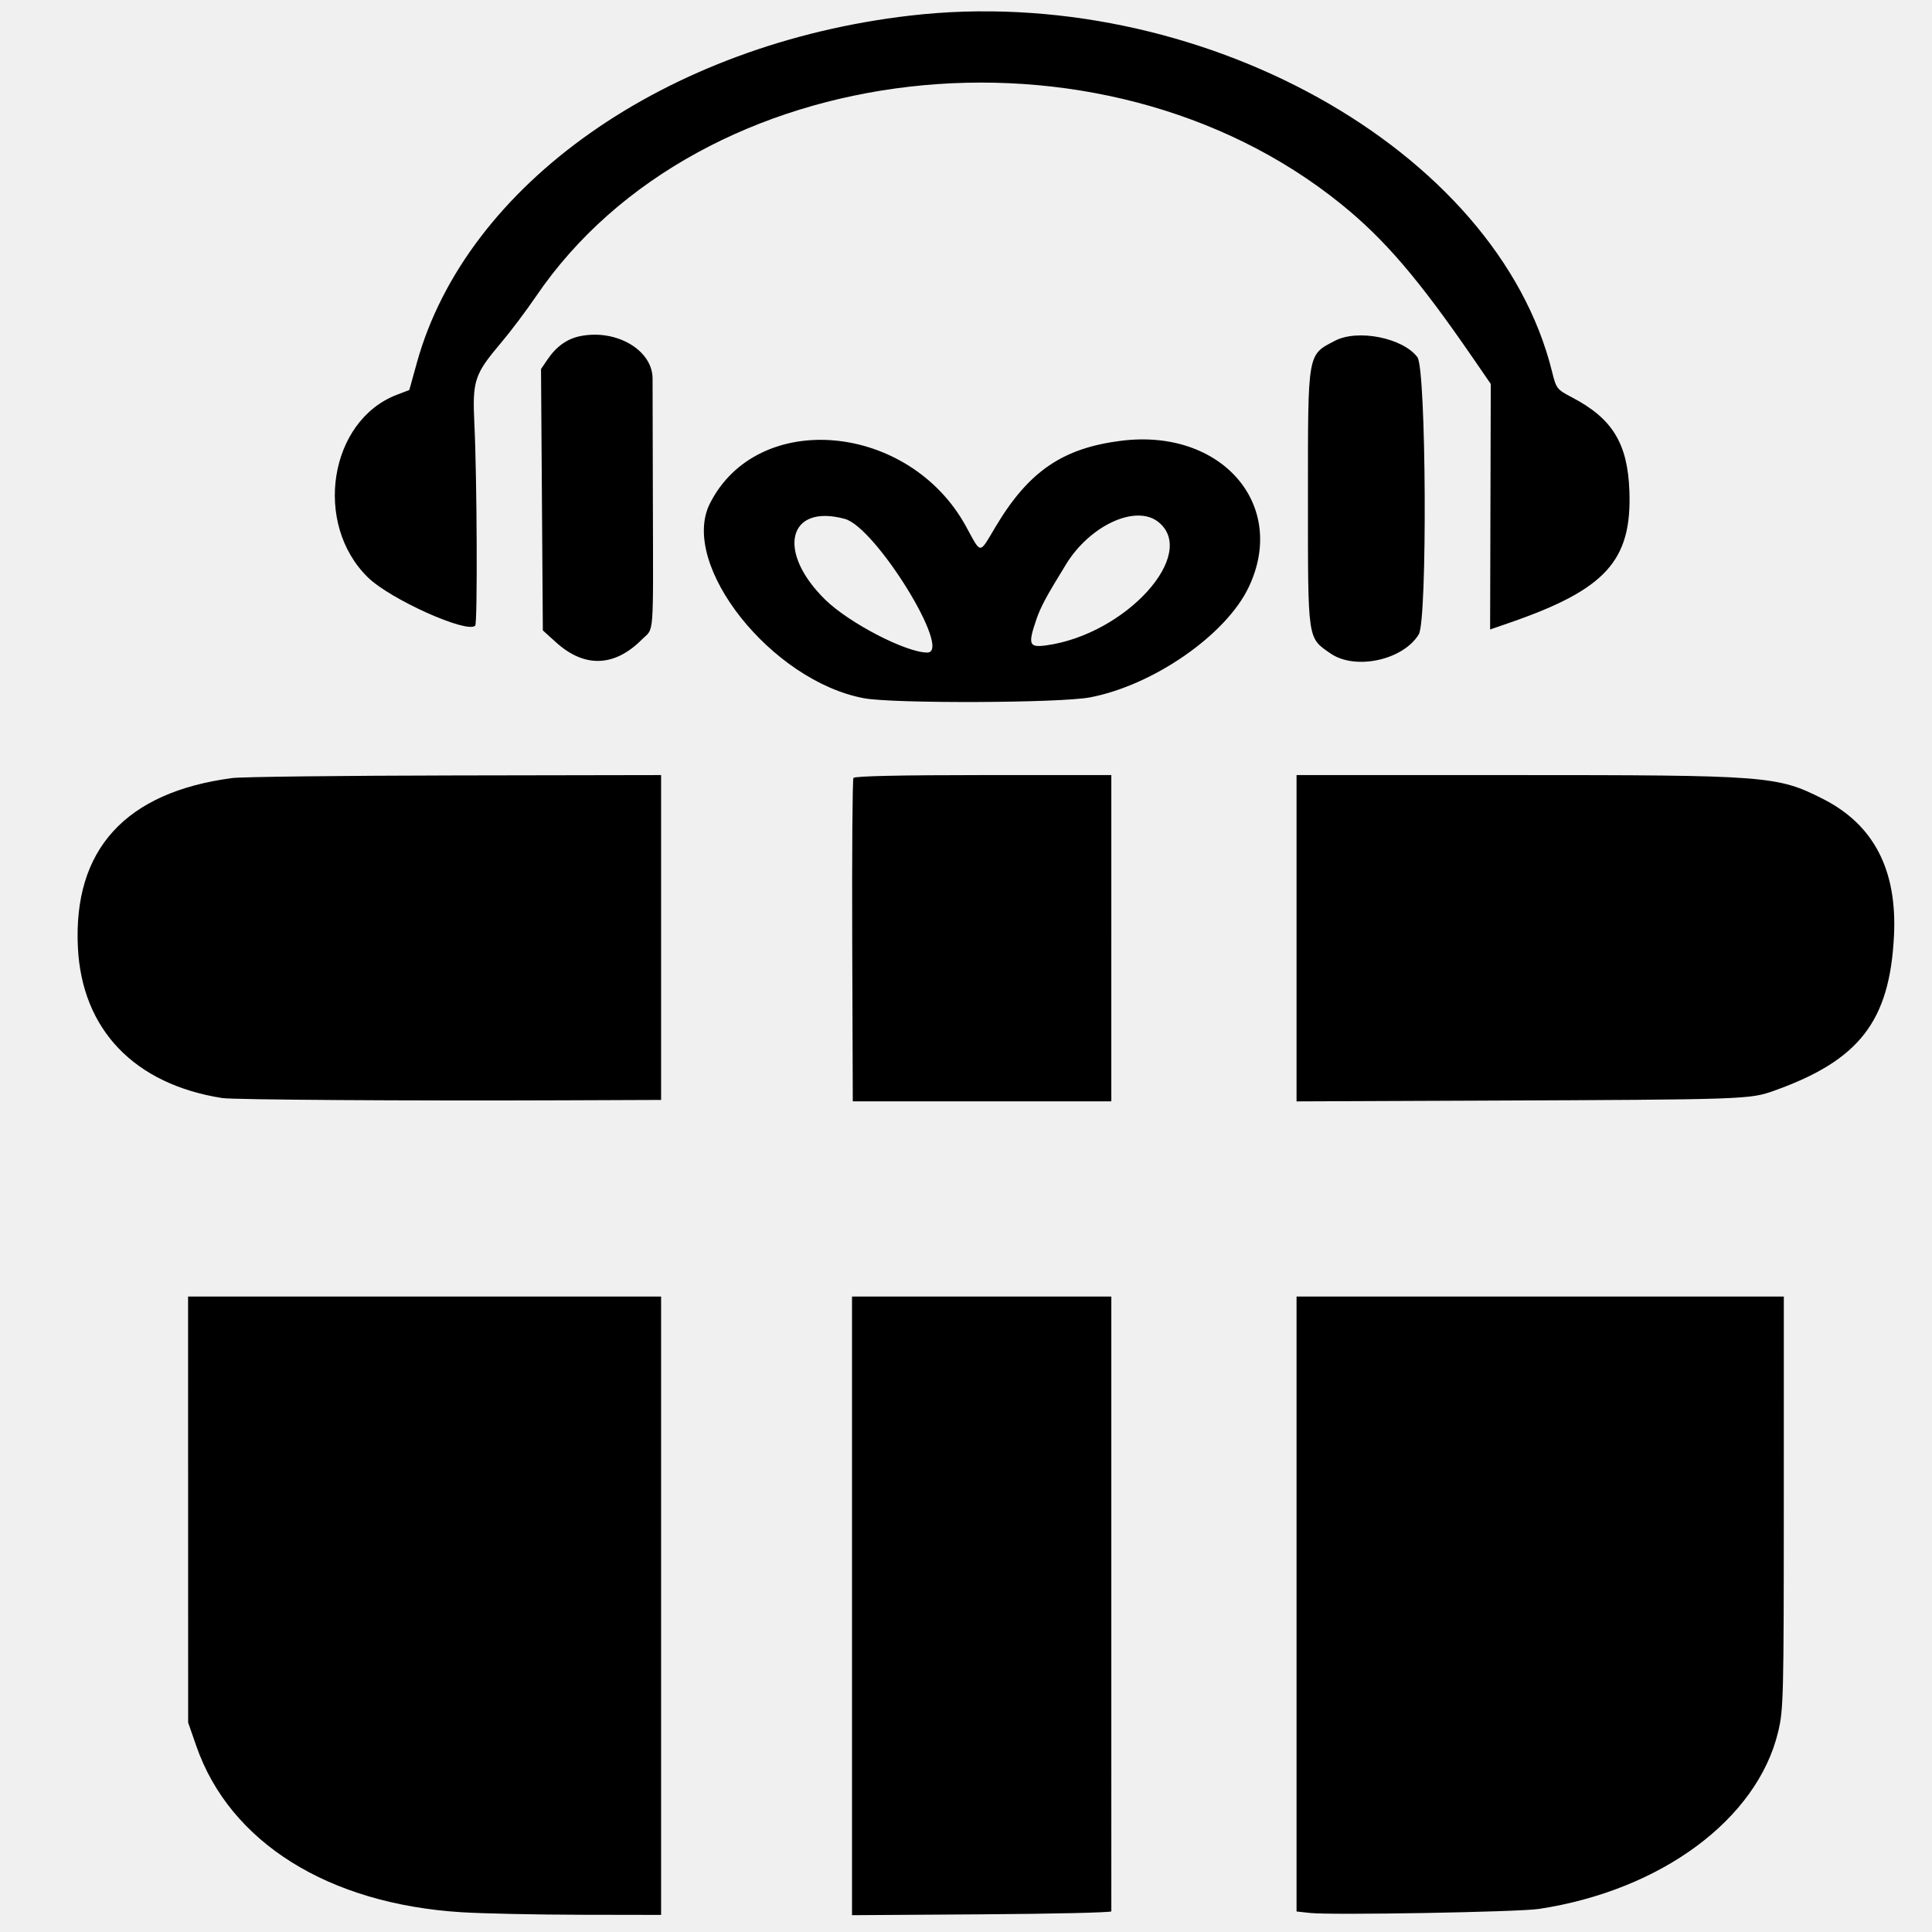
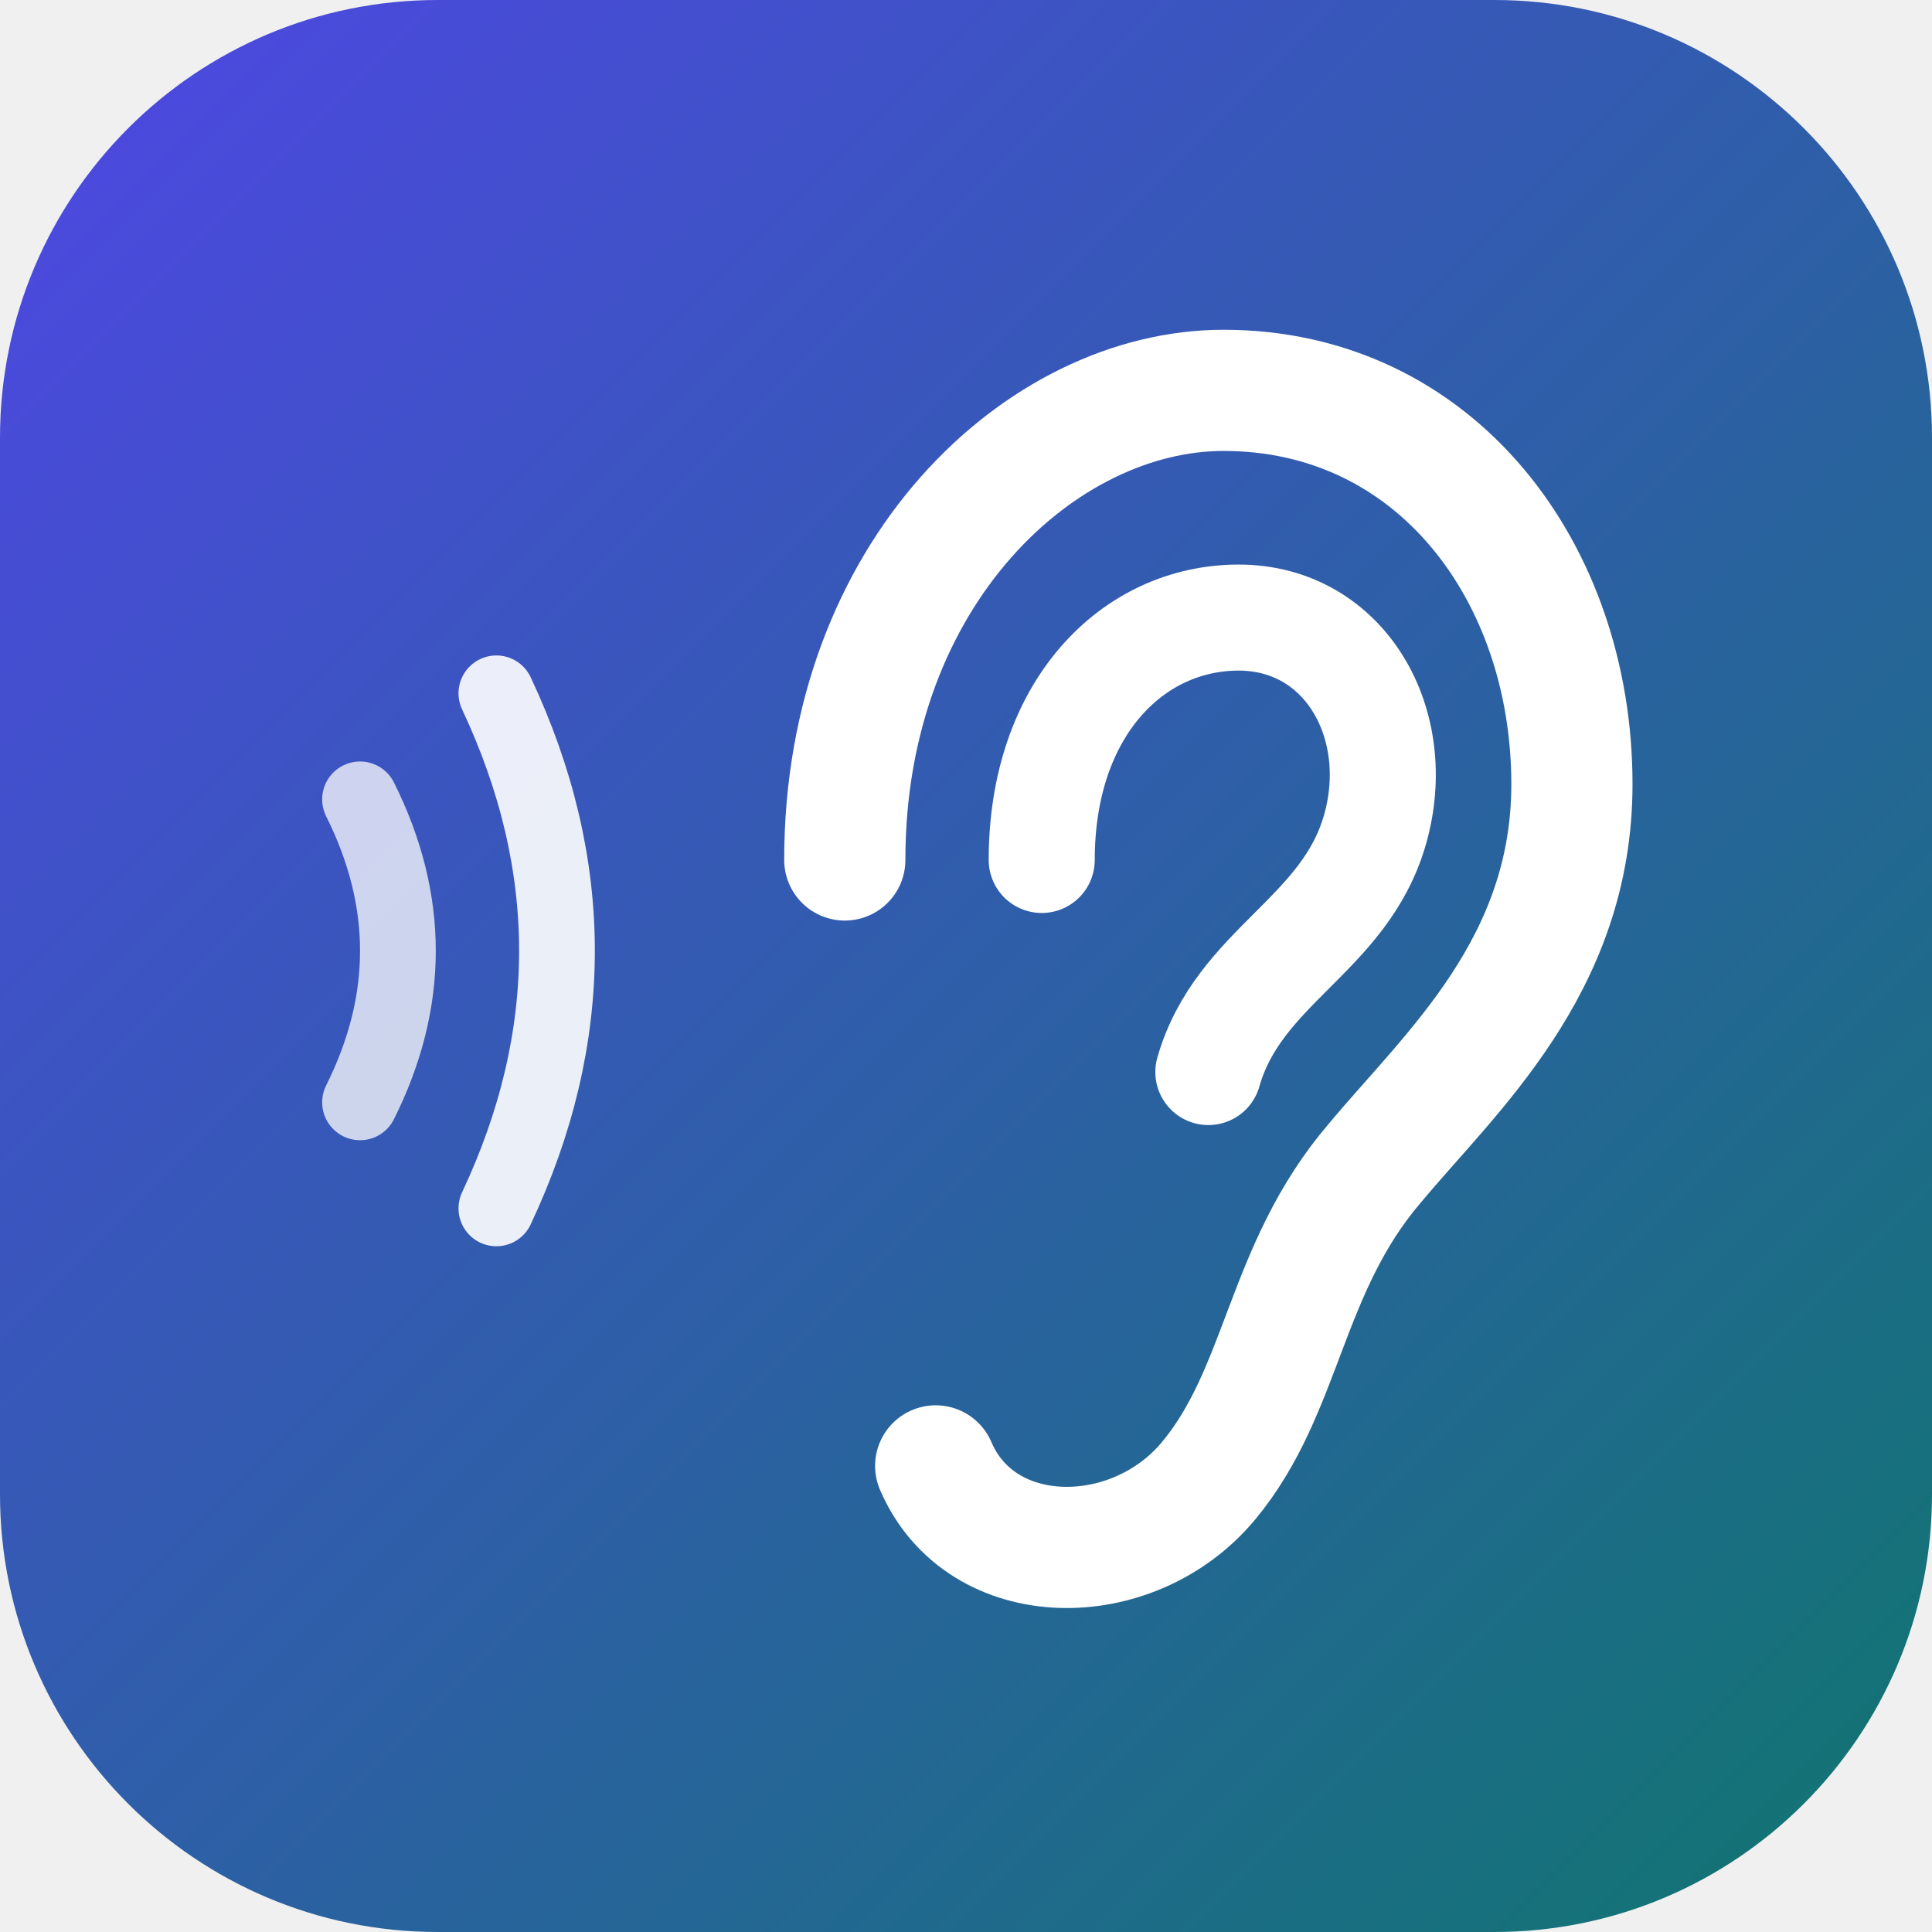
- <svg xmlns="http://www.w3.org/2000/svg" id="svg" width="400" height="400" viewBox="0, 0, 400,400">
-   <style>
-     @media (prefers-color-scheme: dark) {
-       path {
-         fill: white;
-       }
-     }
-   </style>
-   <g id="svgg">
-     <path id="path0" d="M188.496 3.221 C 137.914 9.075,96.585 38.125,86.329 75.035 L 84.741 80.748 82.184 81.724 C 68.142 87.087,64.768 108.455,76.206 119.577 C 80.855 124.098,96.715 131.219,98.386 129.536 C 98.882 129.037,98.760 99.050,98.216 87.787 C 97.783 78.812,98.214 77.496,103.718 70.995 C 105.686 68.671,108.961 64.323,110.994 61.333 C 144.979 11.375,227.801 1.915,277.708 42.290 C 286.651 49.525,293.728 57.793,304.948 74.113 L 308.648 79.494 308.580 104.911 L 308.512 130.328 312.516 128.944 C 332.469 122.050,337.893 116.074,337.345 101.588 C 336.975 91.792,333.815 86.644,325.499 82.290 C 322.332 80.632,322.206 80.470,321.345 76.984 C 309.951 30.812,247.880 -3.652,188.496 3.221 M120.168 69.585 C 117.437 70.129,115.207 71.708,113.381 74.391 L 112.012 76.401 112.201 103.459 L 112.389 130.517 115.123 132.991 C 120.998 138.309,127.216 138.105,132.891 132.408 C 135.482 129.807,135.240 133.003,135.166 102.360 C 135.138 90.678,135.112 79.880,135.109 78.364 C 135.097 72.490,127.626 68.101,120.168 69.585 M276.402 70.546 C 270.652 73.545,270.796 72.706,270.796 102.979 C 270.796 132.835,270.670 131.959,275.449 135.277 C 280.562 138.829,290.502 136.685,293.743 131.332 C 295.547 128.353,295.294 76.411,293.464 73.960 C 290.476 69.958,281.121 68.086,276.402 70.546 M232.153 91.253 C 220.028 92.766,212.977 97.580,206.163 108.997 C 202.660 114.866,203.223 114.867,200.000 108.985 C 188.198 87.450,156.847 84.652,146.974 104.254 C 140.606 116.896,159.727 141.028,178.917 144.568 C 185.031 145.696,219.493 145.562,225.664 144.387 C 238.784 141.887,253.808 131.465,258.518 121.596 C 266.671 104.514,252.898 88.664,232.153 91.253 M174.926 107.435 C 181.324 109.179,197.300 135.103,191.977 135.103 C 187.578 135.103,175.782 128.986,170.839 124.142 C 160.700 114.205,163.142 104.221,174.926 107.435 M239.788 108.042 C 248.200 114.659,233.077 131.351,216.619 133.615 C 213.044 134.106,212.793 133.463,214.547 128.313 C 215.458 125.642,216.553 123.603,220.725 116.814 C 225.677 108.755,235.152 104.396,239.788 108.042 M48.083 161.087 C 25.960 163.997,15.116 175.908,16.128 196.185 C 16.975 213.177,27.826 224.487,46.018 227.341 C 48.273 227.695,84.688 227.936,116.667 227.809 L 136.873 227.729 136.873 194.100 L 136.873 160.472 94.248 160.547 C 70.804 160.588,50.029 160.831,48.083 161.087 M176.695 161.064 C 176.494 161.389,176.381 176.588,176.444 194.840 L 176.560 228.024 203.323 228.024 L 230.087 228.024 230.088 194.248 L 230.088 160.472 203.575 160.472 C 186.481 160.472,176.931 160.682,176.695 161.064 M268.437 194.251 L 268.437 228.030 306.342 227.875 C 361.705 227.648,362.260 227.629,367.388 225.794 C 384.977 219.502,391.232 211.414,392.126 193.805 C 392.821 180.133,387.962 170.747,377.425 165.408 C 367.983 160.623,366.020 160.472,313.278 160.472 L 268.437 160.472 268.437 194.251 M38.946 312.537 L 38.954 356.637 40.654 361.521 C 47.586 381.437,67.971 394.200,95.575 395.909 C 99.956 396.180,111.040 396.415,120.206 396.431 L 136.873 396.460 136.873 332.448 L 136.873 268.437 87.906 268.437 L 38.938 268.437 38.946 312.537 M176.401 332.478 L 176.401 396.519 203.246 396.342 C 218.010 396.245,230.090 395.966,230.089 395.723 C 230.089 395.479,230.088 366.740,230.088 331.858 L 230.088 268.437 203.245 268.437 L 176.401 268.437 176.401 332.478 M268.437 332.094 L 268.437 395.751 271.239 396.059 C 275.693 396.548,314.351 395.869,318.584 395.228 C 343.900 391.393,363.804 376.669,368.144 358.566 C 369.254 353.935,369.313 351.520,369.317 311.062 L 369.322 268.437 318.879 268.437 L 268.437 268.437 268.437 332.094 " stroke="none" fill="#000000" fill-rule="evenodd" />
+ <svg xmlns="http://www.w3.org/2000/svg" viewBox="0 0 512 512">
+   <defs>
+     <linearGradient id="tile" x1="0" y1="0" x2="1" y2="1">
+       <stop offset="0" stop-color="#4f46e5" />
+       <stop offset="1" stop-color="#0f766e" />
+     </linearGradient>
+   </defs>
+   <rect width="512" height="512" rx="116" fill="url(#tile)" />
+   <g fill="none" stroke="#ffffff" stroke-linecap="round" stroke-linejoin="round" transform="translate(55.27 51.26) scale(4.0145)">
+     <path d="M 10 40 Q 15 50 10 60" stroke-width="5" opacity="0.75" />
+     <path d="M 19 33 Q 27 50 19 67" stroke-width="5" opacity="0.9" />
+     <path d="M 42 44 C 42 25 55 13 67 13 C 81 13 90 25 90 39 C 90 51 82 58 77 64 C 71 71 71 79 66 85 C 61 91 51 91 48 84" stroke-width="8" />
+     <path d="M 55 44 C 55 34 61 28 68 28 C 75 28 79 35 77 42 C 75 49 68 51 66 58" stroke-width="7" />
  </g>
</svg>
